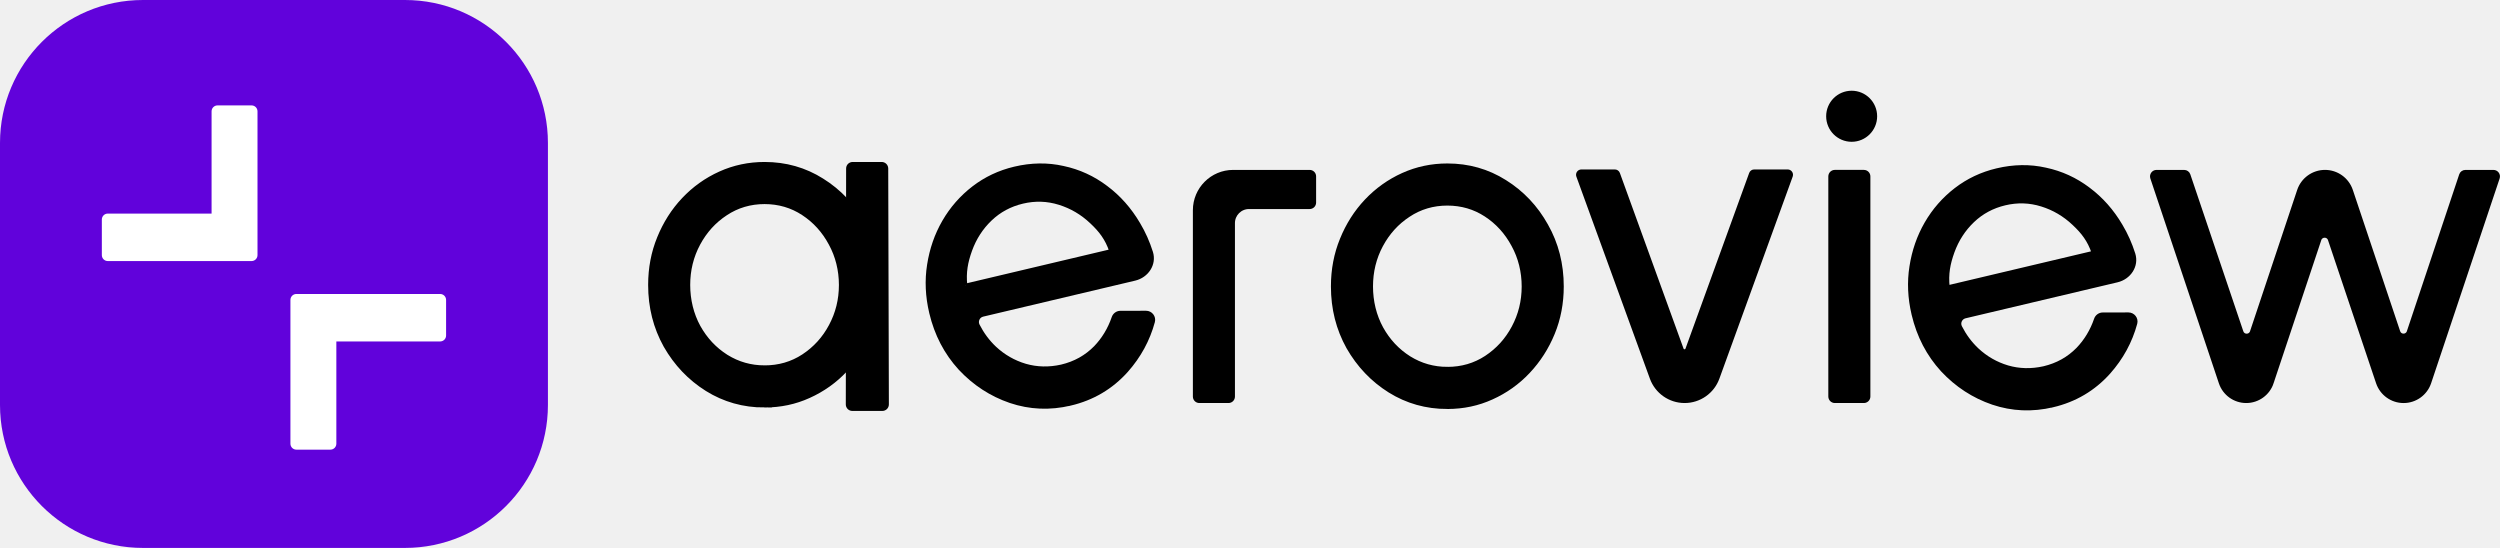
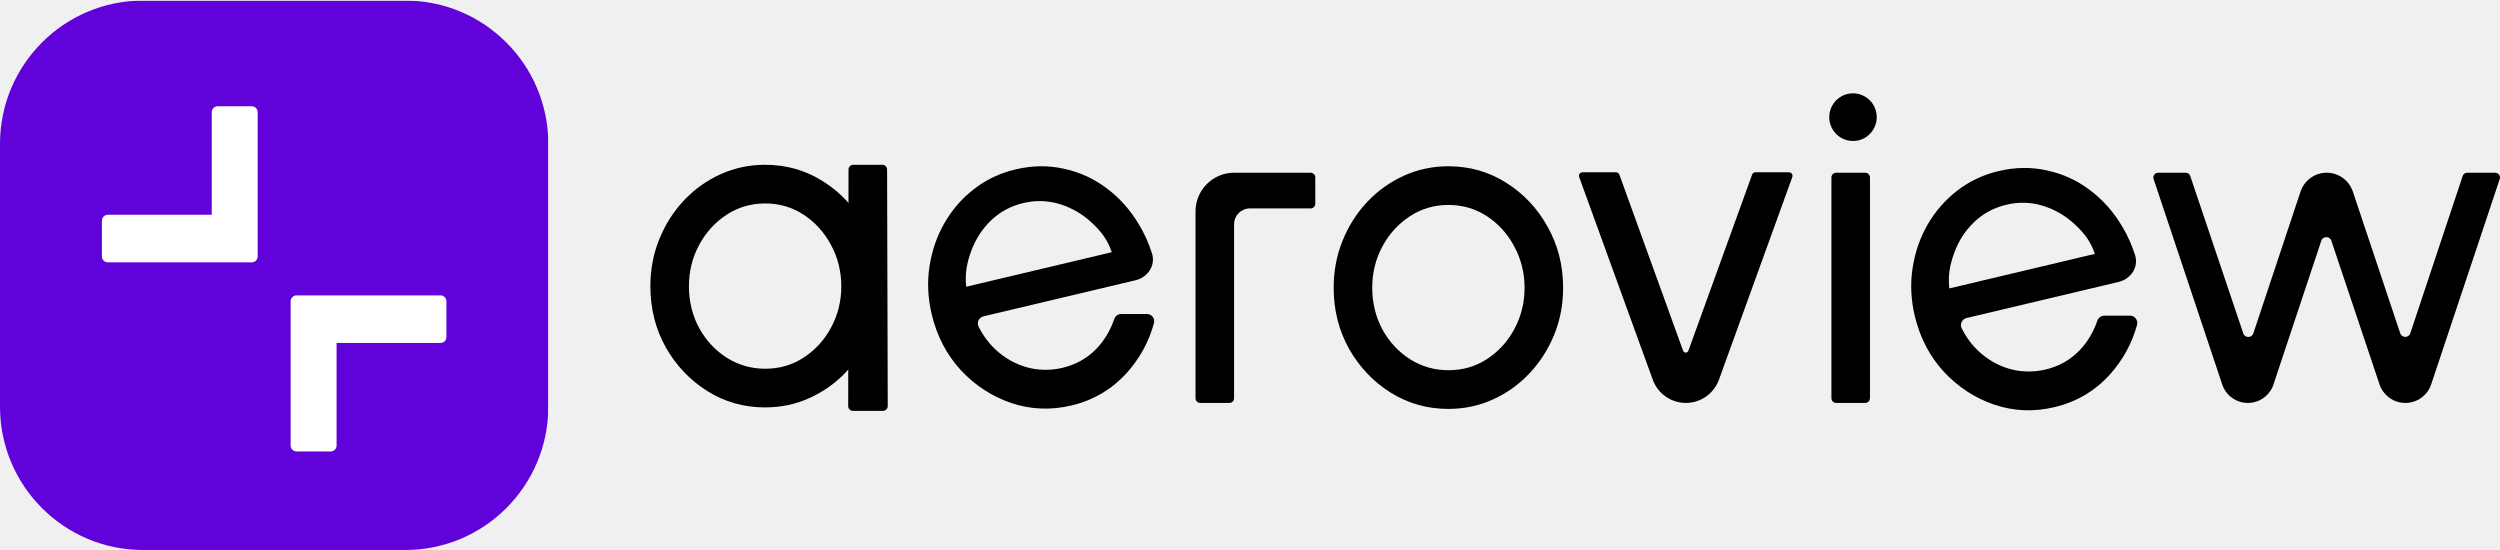
- <svg xmlns="http://www.w3.org/2000/svg" id="Layer_2" viewBox="0 0 2107.95 462">
-   <defs>
-     <style>.cls-1{fill:#000;stroke:#000;stroke-miterlimit:10;stroke-width:3px;}.cls-2{clip-path:url(#clippath);}.cls-3{fill:none;}.cls-3,.cls-4,.cls-5{stroke-width:0px;}.cls-4{fill:#6102db;}.cls-5{fill:#fff;}</style>
-     <clipPath id="clippath">
-       <rect class="cls-3" width="462" height="462" />
-     </clipPath>
-   </defs>
-   <g id="Layer_3">
-     <g class="cls-2">
-       <rect class="cls-4" width="462" height="462" rx="120.55" ry="120.55" />
-       <path class="cls-5" d="M212.12,220.12h-121.25c-2.76,0-5-2.24-5-5v-30.03c0-2.76,2.24-5,5-5h87.53v-86.22c0-2.76,2.24-5,5-5h28.72c2.76,0,5,2.24,5,5v121.25c0,2.76-2.24,5-5,5Z" />
-       <path class="cls-5" d="M249.88,247.88h121.25c2.76,0,5,2.24,5,5v30.03c0,2.76-2.24,5-5,5h-87.53v86.22c0,2.76-2.24,5-5,5h-28.72c-2.76,0-5-2.24-5-5v-121.25c0-2.76,2.24-5,5-5Z" />
-     </g>
-     <path class="cls-1" d="M1915.63,322.71c-3.11,9.33-11.83,15.62-21.65,15.62s-18.52-6.28-21.64-15.59l-57.78-172.71c-.87-2.59,1.06-5.27,3.79-5.27h23.27c1.72,0,3.24,1.09,3.79,2.72l44.69,132.33c1.37,4.07,7.14,4.06,8.5-.02l39.76-119.15c3.17-9.49,12.04-15.89,22.04-15.89s18.85,6.39,22.03,15.87l39.91,119.13c1.37,4.08,7.14,4.08,8.5,0l44.14-132.25c.54-1.63,2.07-2.73,3.79-2.73h23.65c2.73,0,4.66,2.68,3.79,5.27l-57.75,172.6c-3.14,9.38-11.91,15.7-21.79,15.7s-18.64-6.31-21.79-15.68l-40.54-120.68c-1.37-4.08-7.14-4.07-8.5,0l-40.24,120.73Z" />
-     <path class="cls-1" d="M1547.1,144.75h24.47c2.21,0,4,1.79,4,4v185.58c0,2.21-1.79,4-4,4h-24.47c-2.21,0-4-1.79-4-4v-185.58c0-2.21,1.79-4,4-4Z" />
-     <path class="cls-1" d="M1448.34,318.76c-4.26,11.75-15.41,19.57-27.89,19.57s-23.62-7.81-27.88-19.54l-62-170.39c-.71-1.96.74-4.03,2.82-4.03h28.22c1.26,0,2.39.79,2.82,1.98l53.7,148.1c.75,2.08,3.7,2.08,4.45,0l53.7-148.1c.43-1.19,1.56-1.98,2.82-1.98h28.23c2.08,0,3.53,2.07,2.82,4.02l-61.81,170.37Z" />
-     <path class="cls-1" d="M1220.37,343.36c-17.79,0-34.03-4.58-48.72-13.74-14.56-9.16-26.23-21.42-34.99-36.78-8.63-15.49-12.95-32.58-12.95-51.3,0-14.2,2.51-27.42,7.54-39.68,5.02-12.39,11.92-23.23,20.68-32.52,8.9-9.42,19.21-16.78,30.93-22.07,11.73-5.29,24.23-7.94,37.51-7.94,17.78,0,33.96,4.58,48.52,13.74,14.7,9.16,26.36,21.49,34.99,36.97,8.77,15.49,13.15,32.65,13.15,51.49,0,14.07-2.51,27.23-7.54,39.49-5.03,12.26-11.99,23.1-20.88,32.52-8.76,9.29-19.01,16.58-30.74,21.87-11.6,5.29-24.1,7.94-37.5,7.94ZM1220.37,310.84c12.11,0,23-3.16,32.67-9.49,9.8-6.45,17.46-14.9,23.01-25.36,5.67-10.58,8.5-22.07,8.5-34.46s-2.9-24.26-8.7-34.84c-5.67-10.58-13.34-19.04-23-25.36-9.67-6.32-20.49-9.49-32.48-9.49s-23.01,3.23-32.67,9.68c-9.67,6.32-17.34,14.78-23.01,25.36-5.67,10.58-8.5,22.13-8.5,34.65s2.9,24.65,8.7,35.23c5.8,10.45,13.59,18.78,23.39,24.97,9.79,6.07,20.49,9.1,32.09,9.1Z" />
-     <path class="cls-1" d="M1011.25,338.33c-2.18,0-3.94-1.76-3.94-3.94v-157.11c0-17.96,14.54-32.52,32.47-32.52h64.5c2.18,0,3.94,1.76,3.94,3.94v22.12c0,2.18-1.76,3.94-3.94,3.94h-51.18c-7.36,0-13.32,5.98-13.32,13.35v146.28c0,2.18-1.76,3.94-3.94,3.94h-24.59Z" />
-     <path class="cls-1" d="M902.54,340.51c-17.31,4.1-34.16,3.38-50.57-2.14-16.28-5.56-30.46-14.8-42.53-27.72-11.97-13.08-20.11-28.72-24.43-46.93-3.27-13.81-3.88-27.26-1.81-40.35,2.04-13.21,6.25-25.35,12.63-36.41,6.48-11.22,14.82-20.75,25.01-28.6,10.19-7.85,21.75-13.31,34.66-16.37,14.17-3.36,27.84-3.54,40.99-.56,13.25,2.83,25.28,8.33,36.1,16.52,10.94,8.15,20.07,18.45,27.39,30.91,4.44,7.41,8,15.39,10.69,23.92,3.14,10.01-3.65,19.97-13.84,22.38l-128.18,30.36c-3.9.92-5.88,5.26-4.06,8.82,3.7,7.27,8.41,13.62,14.13,19.03,7.48,6.98,16.07,11.91,25.75,14.79,9.81,2.85,20,3.09,30.57.72,11.29-2.67,20.82-7.98,28.61-15.93,6.79-7.06,11.84-15.44,15.17-25.13.86-2.52,3.18-4.24,5.84-4.25l21.66-.05c4.04-.01,7.04,3.82,5.98,7.73-4.17,15.35-11.68,29.14-22.53,41.38-12.68,14.14-28.42,23.44-47.23,27.9ZM814.11,240.64l122.65-29.05c-3.5-10.31-8.7-17.17-16.52-24.47-7.85-7.42-16.85-12.72-27.01-15.88-10.15-3.17-20.5-3.5-31.03-1s-19.58,7.36-27.14,14.59c-7.56,7.23-13.18,15.92-16.87,26.08-3.59,10-5.26,18.62-4.08,29.75Z" />
-     <path class="cls-1" d="M644.66,342.1c-17.79,0-34.03-4.58-48.72-13.74-14.56-9.16-26.23-21.42-34.99-36.78-8.64-15.49-12.95-32.58-12.95-51.3,0-14.2,2.51-27.42,7.54-39.68,5.03-12.39,11.92-23.23,20.68-32.52,8.89-9.42,19.2-16.78,30.93-22.07,11.73-5.29,24.23-7.94,37.5-7.94,17.79,0,33.96,4.58,48.52,13.74,14.69,9.16,26.36,21.49,34.99,36.97,8.76,15.49,13.15,32.65,13.15,51.49,0,14.07-2.51,27.23-7.54,39.49-5.03,12.26-11.99,23.1-20.88,32.52-8.76,9.29-19.01,16.58-30.74,21.87-11.6,5.29-24.1,7.94-37.51,7.94ZM644.66,309.58c12.11,0,23.01-3.16,32.67-9.49,9.79-6.45,17.46-14.9,23.01-25.36,5.67-10.58,8.51-22.07,8.51-34.46s-2.9-24.26-8.7-34.84c-5.67-10.58-13.34-19.03-23.01-25.36-9.67-6.32-20.49-9.49-32.48-9.49s-23.01,3.23-32.67,9.68c-9.67,6.32-17.33,14.78-23.01,25.36-5.67,10.58-8.51,22.13-8.51,34.65s2.9,24.65,8.7,35.23c5.8,10.45,13.6,18.78,23.39,24.97,9.79,6.07,20.49,9.1,32.09,9.1Z" />
-     <path class="cls-1" d="M718.94,138.07h24.5c2.2,0,3.99,1.78,4,3.99l.54,198.93c0,2.21-1.79,4.01-4,4.01h-25.32c-2.21,0-4-1.79-4-4.01l.27-198.93c0-2.21,1.79-3.99,4-3.99Z" />
-     <path class="cls-1" d="M1541.28,98.03c0-11.06,8.95-20.03,20-20.03s19.99,8.97,19.99,20.03-8.95,20.03-19.99,20.03-20-8.97-20-20.03Z" />
-     <path class="cls-1" d="M1730.85,341.92c-17.31,4.1-34.16,3.38-50.57-2.14-16.28-5.56-30.46-14.8-42.53-27.72-11.97-13.08-20.11-28.72-24.43-46.93-3.27-13.81-3.88-27.26-1.81-40.35,2.04-13.21,6.25-25.35,12.63-36.41,6.48-11.22,14.82-20.75,25.01-28.6,10.19-7.85,21.75-13.31,34.66-16.37,14.17-3.36,27.84-3.54,40.99-.56,13.25,2.83,25.28,8.33,36.1,16.52,10.94,8.15,20.07,18.45,27.39,30.91,4.44,7.41,8,15.39,10.69,23.92,3.14,10.01-3.65,19.97-13.84,22.38l-128.18,30.36c-3.9.92-5.88,5.26-4.06,8.82,3.7,7.27,8.41,13.62,14.13,19.03,7.48,6.98,16.07,11.91,25.75,14.79,9.81,2.85,20,3.09,30.57.72,11.29-2.67,20.82-7.98,28.61-15.93,6.79-7.06,11.84-15.44,15.17-25.13.86-2.52,3.18-4.24,5.84-4.25l21.66-.05c4.04-.01,7.04,3.82,5.98,7.73-4.17,15.35-11.68,29.14-22.53,41.38-12.68,14.14-28.42,23.44-47.23,27.9ZM1642.42,242.05l122.65-29.05c-3.5-10.31-8.7-17.17-16.52-24.47-7.85-7.42-16.85-12.72-27.01-15.88-10.15-3.17-20.5-3.5-31.03-1s-19.58,7.36-27.14,14.59c-7.56,7.23-13.18,15.92-16.87,26.08-3.59,10-5.26,18.62-4.08,29.75Z" />
+ <svg xmlns="http://www.w3.org/2000/svg" width="150" height="33" viewBox="0 0 150 33" fill="none">
+   <mask id="mask0_81_74" style="mask-type:luminance" maskUnits="userSpaceOnUse" x="0" y="0" width="33" height="33">
+     <path d="M32.899 0.035H0V33H32.899V0.035Z" fill="white" />
+   </mask>
+   <g mask="url(#mask0_81_74)">
+     <path d="M24.315 0.035H8.584C3.843 0.035 0 3.886 0 8.637V24.398C0 29.149 3.843 33 8.584 33H24.315C29.056 33 32.899 29.149 32.899 24.398V8.637C32.899 3.886 29.056 0.035 24.315 0.035Z" fill="#6102DB" />
+     <path d="M15.105 15.741H6.471C6.274 15.741 6.115 15.581 6.115 15.384V13.242C6.115 13.045 6.274 12.885 6.471 12.885H12.704V6.733C12.704 6.536 12.864 6.376 13.06 6.376H15.105C15.302 6.376 15.461 6.536 15.461 6.733V15.384C15.461 15.581 15.302 15.741 15.105 15.741Z" fill="white" />
+     <path d="M17.794 17.722H26.428C26.625 17.722 26.785 17.882 26.785 18.079V20.221C26.785 20.418 26.625 20.578 26.428 20.578H20.195V26.73C20.195 26.927 20.036 27.087 19.839 27.087H17.794C17.598 27.087 17.438 26.927 17.438 26.73V18.079C17.438 17.882 17.598 17.722 17.794 17.722Z" fill="white" />
  </g>
+   <path d="M136.414 23.061C136.192 23.727 135.571 24.176 134.872 24.176C134.173 24.176 133.553 23.728 133.331 23.063L129.216 10.74C129.154 10.555 129.292 10.364 129.486 10.364H131.143C131.266 10.364 131.374 10.442 131.413 10.558L134.596 20C134.693 20.291 135.104 20.29 135.201 19.999L138.032 11.497C138.258 10.82 138.89 10.363 139.602 10.363C140.314 10.363 140.944 10.819 141.171 11.496L144.013 19.996C144.11 20.287 144.521 20.287 144.618 19.996L147.761 10.559C147.8 10.443 147.908 10.365 148.031 10.365H149.715C149.909 10.365 150.047 10.556 149.985 10.741L145.873 23.056C145.649 23.726 145.024 24.177 144.321 24.177C143.617 24.177 142.994 23.726 142.769 23.058L139.882 14.447C139.785 14.156 139.374 14.156 139.277 14.447L136.411 23.061H136.414Z" fill="black" />
+   <path d="M110.17 10.363H111.913C112.07 10.363 112.198 10.491 112.198 10.649V23.89C112.198 24.048 112.07 24.176 111.913 24.176H110.17C110.013 24.176 109.885 24.048 109.885 23.89V10.649C109.885 10.491 110.013 10.363 110.17 10.363Z" fill="black" />
+   <path d="M103.138 22.779C102.834 23.618 102.04 24.176 101.151 24.176C100.263 24.176 99.469 23.619 99.166 22.782L94.751 10.624C94.7 10.484 94.804 10.336 94.952 10.336H96.961C97.051 10.336 97.132 10.393 97.162 10.477L100.986 21.045C101.04 21.193 101.25 21.193 101.303 21.045L105.127 10.477C105.158 10.393 105.238 10.336 105.328 10.336H107.338C107.486 10.336 107.59 10.484 107.539 10.623L103.138 22.779Z" fill="black" />
+   <path d="M86.904 24.535C85.637 24.535 84.48 24.208 83.434 23.554C82.397 22.901 81.566 22.026 80.942 20.93C80.328 19.825 80.02 18.605 80.02 17.269C80.02 16.256 80.199 15.313 80.557 14.438C80.915 13.554 81.406 12.781 82.03 12.118C82.664 11.446 83.398 10.92 84.233 10.543C85.068 10.165 85.958 9.976 86.904 9.976C88.17 9.976 89.322 10.303 90.359 10.957C91.406 11.61 92.236 12.49 92.85 13.595C93.475 14.7 93.787 15.924 93.787 17.269C93.787 18.273 93.608 19.212 93.25 20.086C92.892 20.961 92.396 21.735 91.763 22.407C91.139 23.07 90.409 23.59 89.574 23.967C88.748 24.345 87.858 24.534 86.904 24.534V24.535ZM86.904 22.214C87.766 22.214 88.541 21.989 89.23 21.537C89.928 21.077 90.473 20.474 90.869 19.727C91.272 18.973 91.474 18.153 91.474 17.269C91.474 16.385 91.267 15.538 90.854 14.783C90.451 14.028 89.904 13.424 89.216 12.973C88.528 12.522 87.757 12.296 86.904 12.296C86.05 12.296 85.265 12.527 84.577 12.987C83.888 13.438 83.342 14.041 82.939 14.796C82.535 15.551 82.333 16.375 82.333 17.269C82.333 18.162 82.54 19.028 82.953 19.782C83.366 20.528 83.921 21.122 84.618 21.564C85.316 21.997 86.078 22.213 86.904 22.213V22.214Z" fill="black" />
+   <path d="M72.012 24.176C71.857 24.176 71.731 24.05 71.731 23.895V12.684C71.731 11.403 72.767 10.364 74.044 10.364H78.637C78.792 10.364 78.917 10.49 78.917 10.645V12.223C78.917 12.379 78.792 12.505 78.637 12.505H74.992C74.468 12.505 74.044 12.931 74.044 13.457V23.895C74.044 24.05 73.918 24.176 73.763 24.176H72.012Z" fill="black" />
+   <path d="M64.271 24.331C63.038 24.624 61.838 24.572 60.669 24.179C59.51 23.782 58.5 23.123 57.641 22.201C56.788 21.267 56.209 20.151 55.901 18.852C55.668 17.867 55.625 16.907 55.772 15.973C55.918 15.03 56.217 14.164 56.672 13.375C57.133 12.574 57.727 11.894 58.453 11.334C59.178 10.774 60.002 10.385 60.921 10.166C61.93 9.927 62.903 9.914 63.84 10.126C64.783 10.328 65.64 10.721 66.41 11.305C67.19 11.887 67.84 12.621 68.361 13.511C68.677 14.039 68.931 14.609 69.122 15.217C69.346 15.932 68.862 16.642 68.137 16.814L59.009 18.98C58.731 19.046 58.59 19.356 58.72 19.61C58.983 20.129 59.319 20.582 59.726 20.968C60.259 21.466 60.87 21.817 61.56 22.023C62.258 22.226 62.984 22.244 63.736 22.074C64.54 21.884 65.219 21.505 65.774 20.938C66.257 20.434 66.617 19.836 66.854 19.145C66.915 18.965 67.081 18.842 67.27 18.841L68.812 18.838C69.1 18.837 69.314 19.11 69.238 19.389C68.941 20.485 68.406 21.469 67.634 22.342C66.731 23.351 65.61 24.015 64.271 24.333V24.331ZM57.973 17.205L66.707 15.132C66.458 14.397 66.088 13.907 65.531 13.386C64.972 12.857 64.331 12.479 63.608 12.253C62.885 12.027 62.148 12.004 61.398 12.182C60.648 12.36 60.004 12.707 59.465 13.223C58.927 13.739 58.527 14.359 58.264 15.084C58.008 15.797 57.889 16.413 57.973 17.207V17.205Z" fill="black" />
+   <path d="M45.907 24.445C44.64 24.445 43.483 24.118 42.437 23.464C41.401 22.811 40.569 21.936 39.946 20.84C39.331 19.735 39.023 18.515 39.023 17.18C39.023 16.166 39.202 15.223 39.56 14.348C39.919 13.464 40.409 12.691 41.033 12.028C41.666 11.356 42.4 10.831 43.236 10.453C44.071 10.076 44.961 9.887 45.906 9.887C47.173 9.887 48.324 10.213 49.361 10.867C50.407 11.521 51.238 12.4 51.853 13.505C52.477 14.61 52.789 15.835 52.789 17.179C52.789 18.183 52.611 19.122 52.252 19.997C51.894 20.871 51.399 21.645 50.766 22.317C50.142 22.98 49.412 23.5 48.577 23.878C47.75 24.255 46.86 24.444 45.905 24.444L45.907 24.445ZM45.907 22.124C46.769 22.124 47.545 21.899 48.233 21.447C48.93 20.987 49.477 20.384 49.872 19.638C50.276 18.883 50.478 18.063 50.478 17.179C50.478 16.295 50.271 15.448 49.858 14.693C49.455 13.938 48.908 13.335 48.22 12.883C47.531 12.432 46.761 12.206 45.907 12.206C45.053 12.206 44.268 12.437 43.58 12.897C42.892 13.348 42.346 13.952 41.942 14.707C41.538 15.461 41.336 16.285 41.336 17.179C41.336 18.072 41.542 18.938 41.955 19.693C42.368 20.438 42.924 21.033 43.621 21.474C44.318 21.907 45.08 22.124 45.906 22.124L45.907 22.124Z" fill="black" />
+   <path d="M51.196 9.887H52.941C53.098 9.887 53.225 10.014 53.226 10.171L53.264 24.366C53.264 24.523 53.137 24.652 52.979 24.652H51.176C51.019 24.652 50.892 24.524 50.892 24.366L50.911 10.171C50.911 10.014 51.038 9.887 51.196 9.887H51.196Z" fill="black" />
+   <path d="M109.756 7.03C109.756 6.24 110.393 5.6 111.18 5.6C111.967 5.6 112.604 6.24 112.604 7.03C112.604 7.819 111.966 8.459 111.18 8.459C110.394 8.459 109.756 7.819 109.756 7.03Z" fill="black" />
+   <path d="M123.255 24.432C122.023 24.724 120.823 24.673 119.654 24.279C118.495 23.882 117.485 23.223 116.626 22.301C115.773 21.368 115.194 20.252 114.886 18.953C114.653 17.967 114.61 17.008 114.757 16.074C114.902 15.131 115.202 14.265 115.656 13.476C116.118 12.675 116.712 11.995 117.437 11.435C118.163 10.875 118.986 10.485 119.906 10.267C120.915 10.027 121.888 10.014 122.824 10.227C123.768 10.429 124.625 10.821 125.395 11.406C126.174 11.987 126.824 12.722 127.346 13.611C127.662 14.14 127.915 14.709 128.107 15.318C128.33 16.032 127.847 16.743 127.121 16.915L117.994 19.081C117.716 19.147 117.575 19.456 117.704 19.71C117.968 20.229 118.303 20.682 118.711 21.068C119.243 21.566 119.855 21.918 120.544 22.124C121.243 22.327 121.969 22.344 122.721 22.175C123.525 21.985 124.204 21.606 124.759 21.038C125.242 20.535 125.602 19.937 125.839 19.245C125.9 19.065 126.065 18.943 126.255 18.942L127.797 18.938C128.085 18.938 128.298 19.211 128.223 19.49C127.926 20.585 127.391 21.569 126.619 22.442C125.716 23.451 124.595 24.115 123.255 24.433V24.432ZM116.958 17.306L125.692 15.233C125.443 14.497 125.073 14.008 124.516 13.487C123.957 12.958 123.316 12.579 122.592 12.354C121.87 12.128 121.132 12.104 120.383 12.283C119.633 12.461 118.988 12.808 118.45 13.324C117.912 13.839 117.511 14.46 117.249 15.184C116.993 15.898 116.874 16.513 116.958 17.307V17.306Z" fill="black" />
</svg>
